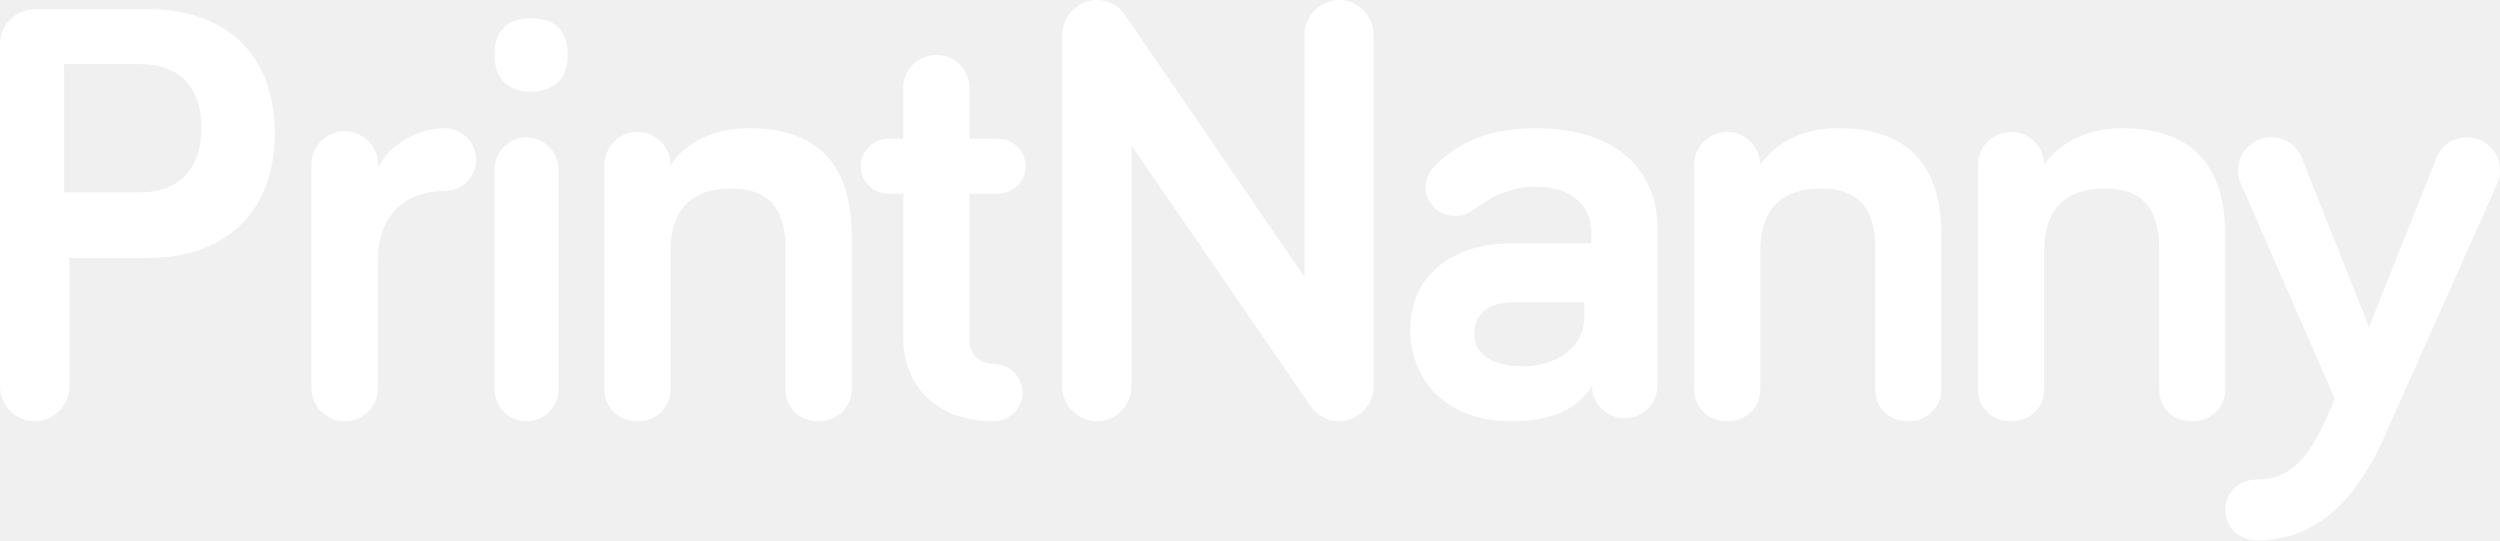
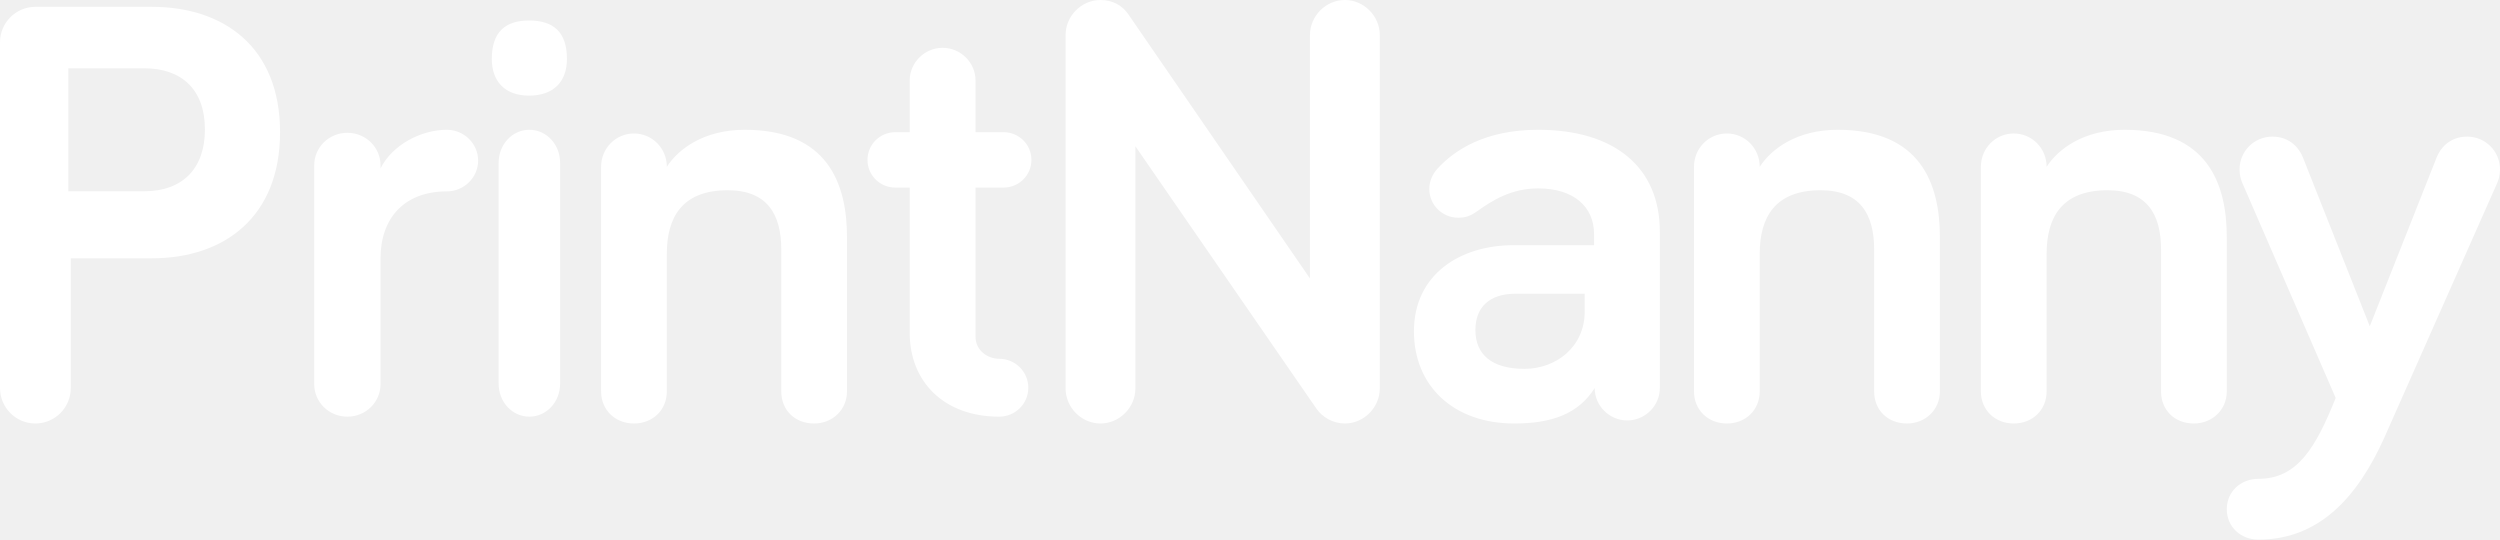
- <svg xmlns="http://www.w3.org/2000/svg" width="273" height="59">
-   <path d="M246.473 52.363c-1.937 0-3.473 1.394-3.473 3.318 0 1.925 1.536 3.319 3.473 3.319 6.683 0 10.892-4.646 13.831-11.15l12.429-27.872a3.68 3.68 0 00.267-1.394A3.582 3.582 0 00269.392 15c-2.004 0-3.007 1.394-3.34 2.256l-7.35 18.45-7.351-18.45c-.334-.862-1.337-2.256-3.342-2.256a3.581 3.581 0 00-3.607 3.584c0 .597.134 1.062.267 1.394l10.29 23.559c-2.204 5.441-4.21 8.826-8.486 8.826zM231.773 14c-4.48 0-7.285 2.084-8.555 4.034a3.606 3.606 0 00-3.61-3.63 3.605 3.605 0 00-3.608 3.63v24.47c0 2.017 1.538 3.496 3.608 3.496 2.073 0 3.61-1.479 3.61-3.497v-14.99c0-3.966 1.67-6.925 6.682-6.925 4.345 0 5.882 2.623 5.882 6.454v15.461c0 2.018 1.47 3.497 3.61 3.497 2.003 0 3.608-1.479 3.608-3.497V25.697C243 19.85 240.86 14 231.772 14zm-31 0c-4.479 0-7.285 2.084-8.556 4.034a3.605 3.605 0 00-3.61-3.63 3.605 3.605 0 00-3.607 3.63v24.47c0 2.017 1.536 3.496 3.608 3.496 2.073 0 3.61-1.479 3.61-3.497v-14.99c0-3.966 1.67-6.925 6.683-6.925 4.345 0 5.882 2.623 5.882 6.454v15.461c0 2.018 1.47 3.497 3.607 3.497 2.006 0 3.61-1.479 3.61-3.497V25.697C212 19.85 209.862 14 200.773 14zm-34.39 26c-3.632 0-5.383-1.364-5.383-3.618 0-2.136 1.557-3.382 4.41-3.382H173v1.662c0 3.322-3.179 5.338-6.616 5.338zm1.252-19.613c3.916 0 6.142 1.995 6.142 4.99v1.197h-8.842c-5.872 0-10.935 3.194-10.935 9.38C154 41.944 158.387 46 165.002 46c4.051 0 7.021-.997 8.843-3.859 0 1.93 1.62 3.526 3.578 3.526 1.957 0 3.577-1.596 3.577-3.526v-17.03C181 18.058 176.004 14 167.635 14c-5.806 0-9.18 2.195-11.07 4.258a3.268 3.268 0 00-.877 2.195c0 1.73 1.417 3.126 3.171 3.126.811 0 1.35-.198 2.026-.664 1.687-1.197 3.78-2.528 6.75-2.528zM146.222 0c-2.056 0-3.778 1.736-3.778 3.804v26.44L122.827 1.601c-.663-1-1.723-1.602-3.05-1.602C117.724 0 116 1.736 116 3.804v38.39c0 2.07 1.723 3.806 3.778 3.806 2.054 0 3.778-1.736 3.778-3.805V15.89l19.55 28.442A3.794 3.794 0 00146.222 46c2.055 0 3.778-1.736 3.778-3.805V3.805C150 1.735 148.277 0 146.222 0zM98.637 15.149h-1.569c-1.704 0-3.068 1.335-3.068 3.004 0 1.671 1.364 3.005 3.068 3.005h1.569v15.761c0 5.275 3.75 9.081 9.818 9.081 1.773 0 3.205-1.401 3.205-3.138 0-1.736-1.432-3.138-3.205-3.138-1.228 0-2.591-.868-2.591-2.405V21.158h3.068c1.704 0 3.068-1.334 3.068-3.005 0-1.669-1.364-3.004-3.068-3.004h-3.068v-5.61c0-1.938-1.637-3.539-3.614-3.539-1.977 0-3.613 1.601-3.613 3.54v5.609zM81.772 14c-4.478 0-7.284 2.084-8.554 4.034a3.605 3.605 0 00-3.61-3.63A3.605 3.605 0 0066 18.033v24.47C66 44.52 67.537 46 69.608 46c2.072 0 3.61-1.479 3.61-3.497v-14.99c0-3.966 1.67-6.925 6.683-6.925 4.344 0 5.881 2.623 5.881 6.454v15.461c0 2.018 1.47 3.497 3.61 3.497C91.395 46 93 44.521 93 42.503V25.697C93 19.85 90.862 14 81.772 14zM57.97 10C60.574 10 62 8.511 62 6.093 62 3.24 60.574 2 57.97 2 55.426 2 54 3.24 54 6.093 54 8.51 55.427 10 57.97 10zM61 18.562C61 16.584 59.444 15 57.5 15S54 16.584 54 18.562V42.44c0 1.977 1.556 3.56 3.5 3.56s3.5-1.583 3.5-3.56V18.561zm-19.72-.587a3.625 3.625 0 00-3.64-3.64 3.624 3.624 0 00-3.64 3.64v24.388A3.624 3.624 0 0037.64 46a3.624 3.624 0 003.64-3.637V28.349c0-4.513 2.63-7.478 7.282-7.478A3.451 3.451 0 0052 17.436 3.45 3.45 0 0048.562 14c-2.832 0-6 1.683-7.281 4.311v-.336zM15.34 7C19.445 7 22 9.412 22 13.965 22 18.448 19.511 21 15.34 21H7V7h8.34zm.934 21.16C24.052 28.16 30 23.664 30 14.545 30 5.296 23.922 1 16.274 1H3.79C1.7 1 0 2.717 0 4.833v37.335C0 44.282 1.7 46 3.79 46c2.092 0 3.792-1.718 3.792-3.832V28.16h8.692z" fill="#FFF" fill-rule="evenodd" />
+ <svg xmlns="http://www.w3.org/2000/svg" width="366px" height="79px" viewBox="0 0 366 79" version="1.1">
+   <g id="logo-text-rect-white" stroke="none" stroke-width="1" fill="none" fill-rule="evenodd">
+     <path d="M330.633,70.1 C328.05,70.1 326,71.969 326,74.55 C326,77.131 328.05,79 330.633,79 C339.541,79 345.154,72.77 349.075,64.05 L365.643,26.674 C365.821,26.229 366,25.605 366,24.805 C366,22.136 363.861,20 361.189,20 C358.518,20 357.18,21.868 356.735,23.025 L346.936,47.764 L337.137,23.025 C336.691,21.868 335.354,20 332.682,20 C330.01,20 327.871,22.136 327.871,24.805 C327.871,25.605 328.05,26.229 328.228,26.674 L341.946,58.264 C339.007,65.562 336.335,70.1 330.633,70.1 Z M311.03,19 C305.06,19 301.318,21.8 299.625,24.42 C299.625,21.71 297.486,19.542 294.813,19.542 C292.139,19.542 290,21.71 290,24.42 L290,57.303 C290,60.012 292.05,62 294.813,62 C297.575,62 299.625,60.012 299.625,57.303 L299.625,37.157 C299.625,31.827 301.853,27.852 308.536,27.852 C314.327,27.852 316.377,31.376 316.377,36.525 L316.377,57.303 C316.377,60.012 318.337,62 321.188,62 C323.861,62 326,60.012 326,57.303 L326,34.718 C326,26.859 323.149,19 311.03,19 Z M269.029,19 C263.059,19 259.316,21.8 257.623,24.42 C257.623,21.71 255.486,19.542 252.812,19.542 C250.139,19.542 248,21.71 248,24.42 L248,57.303 C248,60.012 250.05,62 252.812,62 C255.575,62 257.623,60.012 257.623,57.303 L257.623,37.157 C257.623,31.827 259.852,27.852 266.535,27.852 C272.326,27.852 274.375,31.376 274.375,36.525 L274.375,57.303 C274.375,60.012 276.336,62 279.187,62 C281.861,62 284,60.012 284,57.303 L284,34.718 C284,26.859 281.147,19 269.029,19 Z M223.178,54 C218.335,54 216,51.855 216,48.313 C216,44.957 218.075,43 221.88,43 L232,43 L232,45.609 C232,50.831 227.762,54 223.178,54 Z M225.181,27.582 C230.401,27.582 233.371,30.264 233.371,34.287 L233.371,35.895 L221.581,35.895 C213.749,35.895 207,40.186 207,48.501 C207,56.547 212.85,62 221.671,62 C227.071,62 231.03,60.659 233.461,56.815 C233.461,59.407 235.621,61.553 238.231,61.553 C240.84,61.553 243,59.407 243,56.815 L243,33.929 C243,24.453 236.34,19 225.181,19 C217.44,19 212.94,21.95 210.42,24.721 C209.61,25.615 209.251,26.688 209.251,27.672 C209.251,29.996 211.141,31.873 213.48,31.873 C214.561,31.873 215.279,31.605 216.181,30.979 C218.431,29.37 221.22,27.582 225.181,27.582 Z M196.889,0 C194.108,0 191.778,2.339 191.778,5.129 L191.778,40.763 L165.235,2.16 C164.339,0.81 162.904,0 161.111,0 C158.33,0 156,2.339 156,5.129 L156,56.87 C156,59.661 158.33,62 161.111,62 C163.89,62 166.222,59.661 166.222,56.87 L166.222,21.416 L192.674,59.751 C193.571,61.1 195.185,62 196.889,62 C199.668,62 202,59.661 202,56.87 L202,5.129 C202,2.339 199.668,0 196.889,0 Z M133.181,19.351 L131.092,19.351 C128.818,19.351 127,21.154 127,23.407 C127,25.662 128.818,27.464 131.092,27.464 L133.181,27.464 L133.181,48.74 C133.181,55.861 138.181,61 146.273,61 C148.636,61 150.545,59.107 150.545,56.763 C150.545,54.42 148.636,52.526 146.273,52.526 C144.635,52.526 142.818,51.354 142.818,49.281 L142.818,27.464 L146.908,27.464 C149.182,27.464 151,25.662 151,23.407 C151,21.154 149.182,19.351 146.908,19.351 L142.818,19.351 L142.818,11.778 C142.818,9.164 140.636,7 137.999,7 C135.363,7 133.181,9.164 133.181,11.778 L133.181,19.351 Z M109.029,19 C103.06,19 99.317,21.8 97.624,24.42 C97.624,21.71 95.485,19.542 92.812,19.542 C90.138,19.542 88,21.71 88,24.42 L88,57.303 C88,60.012 90.05,62 92.812,62 C95.574,62 97.624,60.012 97.624,57.303 L97.624,37.157 C97.624,31.827 99.852,27.852 106.536,27.852 C112.327,27.852 114.377,31.376 114.377,36.525 L114.377,57.303 C114.377,60.012 116.337,62 119.188,62 C121.861,62 124,60.012 124,57.303 L124,34.718 C124,26.859 121.149,19 109.029,19 Z M77.457,14 C81.039,14 83,11.954 83,8.628 C83,4.706 81.039,3 77.457,3 C73.962,3 72,4.706 72,8.628 C72,11.954 73.962,14 77.457,14 Z M82,23.826 C82,21.145 80,19 77.5,19 C74.999,19 73,21.145 73,23.826 L73,56.174 C73,58.855 74.999,61 77.5,61 C80,61 82,58.855 82,56.174 L82,23.826 Z M55.709,24.217 C55.709,21.564 53.551,19.442 50.855,19.442 C48.157,19.442 46,21.564 46,24.217 L46,56.225 C46,58.878 48.157,61 50.855,61 C53.551,61 55.709,58.878 55.709,56.225 L55.709,37.834 C55.709,31.909 59.214,28.019 65.416,28.019 C67.933,28.019 70,25.985 70,23.509 C70,21.034 67.933,19 65.416,19 C61.641,19 57.416,21.21 55.709,24.659 L55.709,24.217 Z M21.121,10 C26.592,10 30,13.104 30,18.956 C30,24.719 26.681,28 21.121,28 L10,28 L10,10 L21.121,10 Z M22.241,37.815 C32.871,37.815 41,31.724 41,19.363 C41,6.822 32.693,1 22.241,1 L5.18,1 C2.322,1 0,3.329 0,6.195 L0,56.804 C0,59.671 2.322,62 5.18,62 C8.039,62 10.362,59.671 10.362,56.804 L10.362,37.815 L22.241,37.815 L22.241,37.815 Z" id="Fill-64" fill="#FFFFFF" />
+   </g>
</svg>
